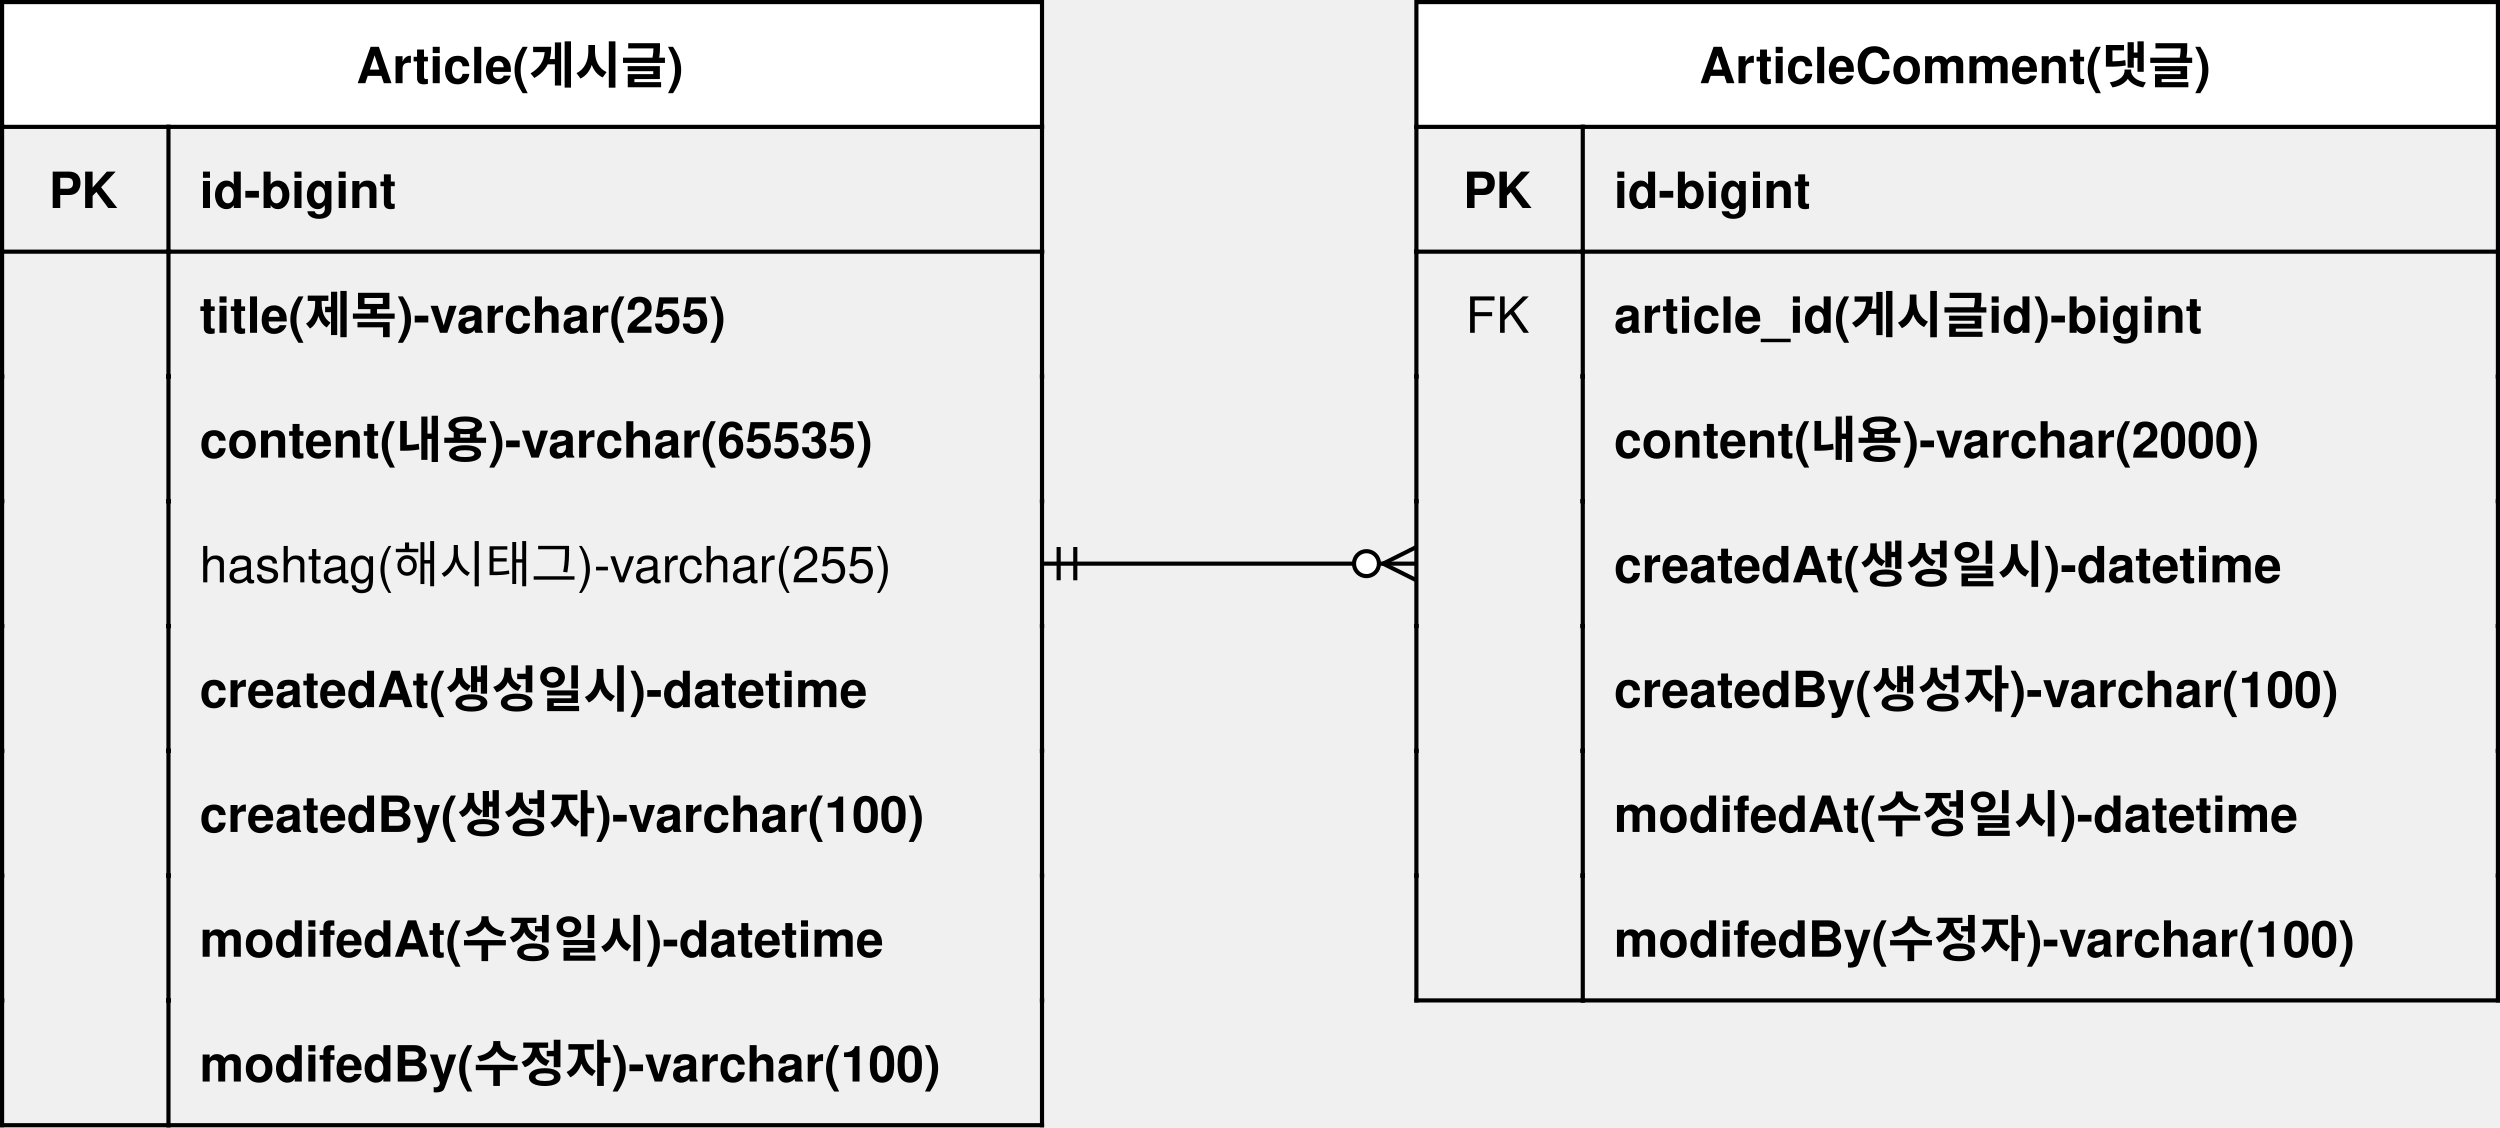
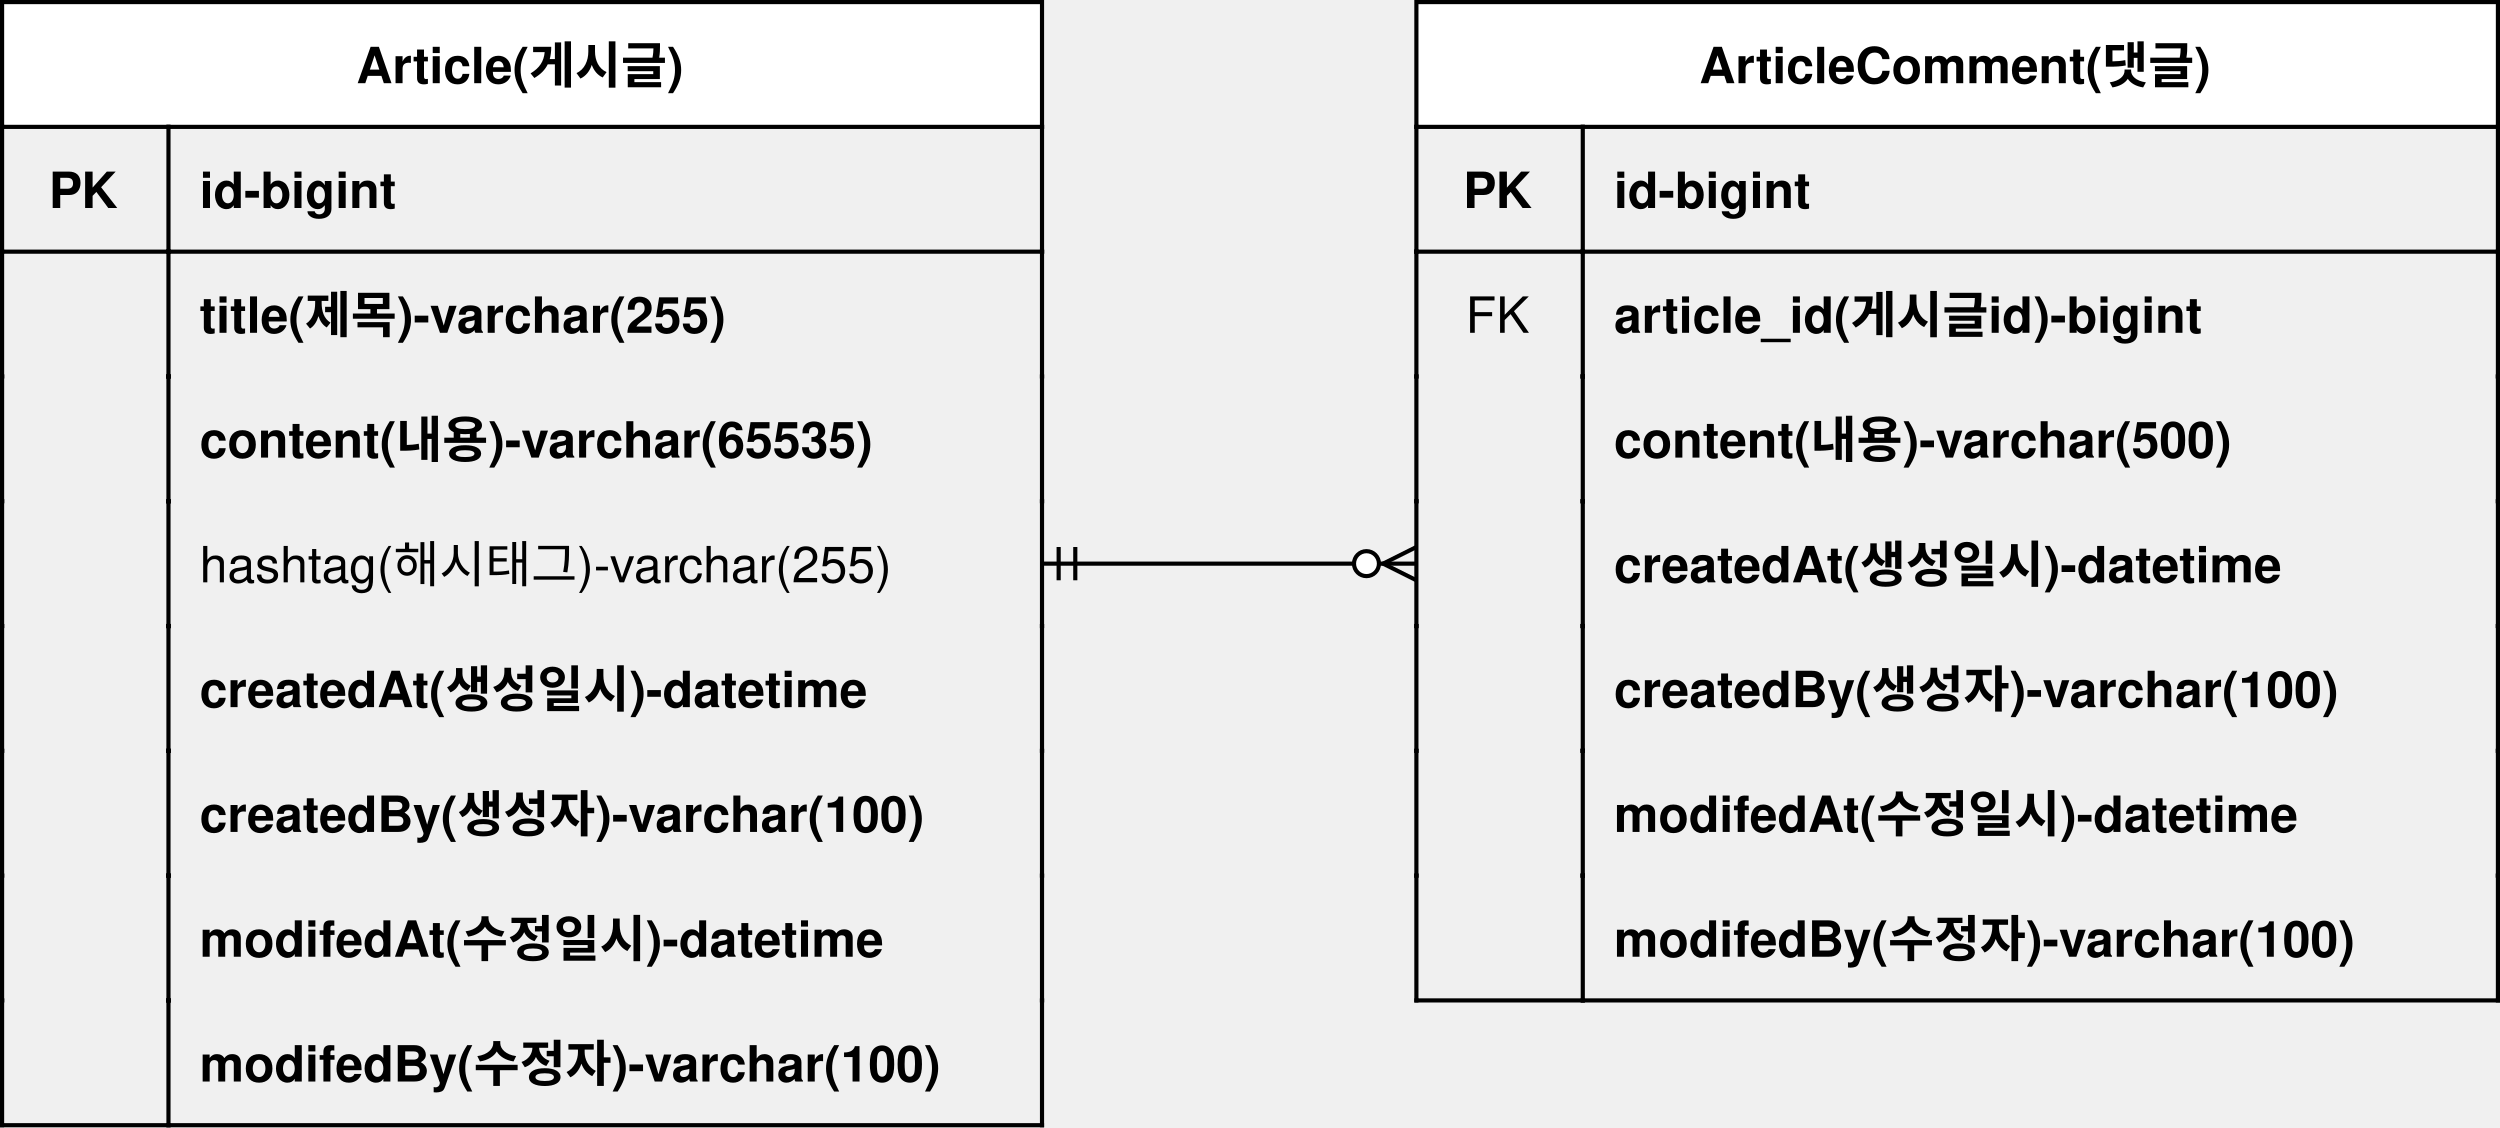
- <svg xmlns="http://www.w3.org/2000/svg" version="1.1" width="601px" height="271px" viewBox="-0.5 -0.5 601 271" content="&lt;mxfile host=&quot;app.diagrams.net&quot; modified=&quot;2022-12-29T08:03:13.949Z&quot; agent=&quot;5.0 (Windows NT 10.0; Win64; x64) AppleWebKit/537.36 (KHTML, like Gecko) Chrome/108.0.0.0 Safari/537.36&quot; etag=&quot;agjuqJwUjG4bcGoxIJ0B&quot; version=&quot;20.7.4&quot; type=&quot;device&quot;&gt;&lt;diagram id=&quot;R2lEEEUBdFMjLlhIrx00&quot; name=&quot;Page-1&quot;&gt;7Z1db+I4FIZ/jaX2olU+SAiXBOhW2lbT7cxqZ65WLjHBahIjx53C/Pq1E5sAJgxsaWhxpGoUnziH5Jw3eWLjMwB3kM7/oHA2vScRSoBjRXPgDoHj+JbP/xWGhTS4XmmIKY5Kk10ZvuJfSBotaX3BEcrXOjJCEoZn68YxyTI0Zms2SCl5Xe82Icn6p85gjDTD1zFMdOs/OGLT0hp4VmW/RTieqk+2LbknhaqzNORTGJHXNROasxuSMXmKD4imMEMZ43vuIX1GFHijKWPiSvvAueF/E9H7OiYkThCc4fx6TFJuHue8y80EpjgRYV5xFEpH/OPcEXAHlBBWbqXzAUpEqlQaynO6qdm7jAMVfvc4gPzt93u3P/wv6Hlx8/Ty/NfD8/OV9PITJi8yvn3K8DhBF2DUB6EDggEYDUAQgt6gsAQgsC5l/NhCJYWHciY2GXwSpjBnkDKpHdfiBq4GBnHGL9wd2kU7SeAsx0X30jLFSXQHF+SFKUeqFU7wHEWPpXREX66iO+5MNIVzkYSv8mTEbpjgOOPbYx4Z8YkhRTk/lzuYM9lDXjWiDM1rw2kvk8TvJURSxOiCd5EHdKRkFuvN10qTjtLkdEWPTlcaoRRZvPRc5Y5vyPQdkEpPS+XuND0K7YdTQvEvkZxEBnM1dUX7FacJF+8tgtGGKSTFQ6RIAU6SAUmIyG9GMqSlWHSKKJl9gzRGTBpmBMubzQv5H4/MwLr2gMfPdcDbdtXmf6I7ZQOS5YxyKQkfiGf0FYmshozMpNMETZR/KuMutp8IY/zePCD/9TeMLgqpAndPFbjvJQJfE8HDn7Uy4BfLMEwe+WMaZnFSJq14asMqaVsyuzXWy/huBn7z7iQ87JOkePBOcRSh7E358LbnYyUBnQPjL51VUTnYG0z4YyeDjN8gL1mUa0ldnuf/z3NXyzOOrp5wLO6L06ZbPXzLvmE+g2OcxXflkf6GHrym9LDx0F69P+2j6mMvdw0IJGhpsBcNrHekgX9qGvT2F0EzDwcUYeXv+CgIzESBeuCsZJlhVrzBD0DfKl7cQ9Dvg37v8uonpOMppBeO59W/xX8QUGxTx/rLxLGlYhwlbH3812KiaUz0To0J2zGKE3ZNOs4eFK6WZjEtw4N1IQgROCDsCGb01lHhe55rNCzq9GIeLTotLU5OC9s5OS4OmGk8B1x0DMWFPpc4hfmUwZjjYgh6nsSF/G5gCAJXfUnQBWHw+ccax5eMecTQ5ylbYjRODO/kxDhgNvIciNE1lBj6fOOYIv6RUZ8Vs1GCEMNiowP4jSTGGkMQVt8wX15FvDfDKfqMvDjWcKNGPcbBQ73otvA4JTyCU8PDOWCO8gzgUarePHiorOrwCBd18BiBnlWNM2xrx8qk8+dGnXDM44Y+z9lyo2luLMVwOm4cMFt5DtxwDeWGPhuZkghPqkFHAHqB+i7cawcdB6nHOHh02oVTHwAe+66mfjd4dMxaOtUxdO2U0pQODzXo0OHRDjr2EI5x3PBqK2kGJE2Xayy4fty2jmZVIq6aYNpRSONvyfGy4/ELafSZiPYV4PiVNN7hpTTbdPBurwCePo1w7rU0jqFvAfpMQVtNs1MRO/DuHBfv+7hrQiJtdWUTw8LfMGFbQU2zTNDXRN2cmgnvOjD0DK2v9PSFS7B8nf8XR7tq43F0+UnI8Y6jwjrVmIeNdjbxA2BjW4FNs9gwazbRM3Q2UWnqwAIbxzJ7DrFOLsbRwm/raz4ALbYW2DSKC9+sAhvf0AIbXx9Mtsulj6Ye8+jR1tp8BHpsK7Zplh5mFdv4hhbb+LXFNu166TcJxzhwdPVhawuO5sGxrdCmUXB0zSq06RpaaNN1tDS3C6aPph7z6NFW23wAemwtt2mWHmaV23QNLbfp1pbbtCum3yQc88Cxx3wVimKkYs7DitniESWQYZKNqj1lZkpy2I5gC0sTedOjLOqLH53gzdHjL0TJN3IPs4XiTbUvhVn0pZASFVeMFHPQHLPvyhnf/iHs155sDecr3YYKSvxM6eL7amPlKNGsDita6rjy8sU110pKmnLyQsdoR3DVf9XGFPbqOu4x+b78BY1VwSyNtEjIz/VT3qHKB1KsjVF63/wdBSfYUGJ5qfKoSoWaI3fDkb3pqAyF5uj3cubN6lc6yu7VL6u4o/8A&lt;/diagram&gt;&lt;/mxfile&gt;">
+ <svg xmlns="http://www.w3.org/2000/svg" version="1.1" width="601px" height="271px" viewBox="-0.5 -0.5 601 271" content="&lt;mxfile host=&quot;app.diagrams.net&quot; modified=&quot;2023-01-04T11:47:00.886Z&quot; agent=&quot;5.0 (Windows NT 10.0; Win64; x64) AppleWebKit/537.36 (KHTML, like Gecko) Chrome/108.0.0.0 Safari/537.36&quot; etag=&quot;a-Pwtm6_oTaYT14lAOfW&quot; version=&quot;20.8.1&quot; type=&quot;device&quot;&gt;&lt;diagram id=&quot;R2lEEEUBdFMjLlhIrx00&quot; name=&quot;Page-1&quot;&gt;7Z1Rb9o6FMc/jaX1oRUkJIRHAnSTbqf1dru629OVS0ywmsTIuCvs0187sRPAwJKVhpJYQlV84phwzj/5xQefAuxRvPpI4WL+mQQoAlYnWAF7DCzL7bj8rzCspcF2MkNIcZCZuoXhK/6FpLEjrc84QMutjoyQiOHFtnFKkgRN2ZYNUkpetrvNSLT9rgsYIs3wdQoj3fovDtg8s3pOp7B/Qjicq3fuduSeGKrO0rCcw4C8bJnQit2ShMlTvEc0hglKGN/zGdInRIEzmTMmPukQWLf8NRO9b0JCwgjBBV7eTEnMzdMl73I7gzGOhJs3BvLlQPzt7AmwR5QQlm3FqxGKRKhUGLJzuj2wN/cDFeOWOID84w4Hn364X9DT+vbx+env+6enaznKTxg9S/8OKcPTCH0AkyHwLeCNwGQEPB8MRqnFA17nSvqPrVVQuCsXYpPBR2HylwxSJrVjd7iBq4FBnPAPbo+7aTuK4GKJ0+6ZZY6j4A6uyTNTA6mWP8MrFDxk0hF9uYru+GCiKQYXQfgqT0bshhEOE7495Z4R7+hTtOTncgeXTPbQfaccgShDqw2T9OVHRGLE6Jp3kXt7UjLr7eZLoUlLaXK+oUerL41QiizMRy5ixzdk+CqE0tFCeTxMD0L7/pxQ/EsEJ5LO3Axd2n7BccTF+wnBYMfkk/QmkoYAR9GIRETENyEJ0kIsOgWULL5BGiImDQuC5cXm+PzFPTPq3DjA4ec64u1u0eYv0Z2yEUmWjHIpiTEQj+gLElH1GVnIQSM0U+NT6Xex/UgY49fmofgfvTp+LwqpArukCuy3EoGrieD+r4My4J+fYRg98Ns0TMIoC1p614ZF0PZEdq+vc//uOn736iTcnbMovfHOcRCgpHw8nNLx2AhAr6L/5WCFVyqPBiN+20kg4xfIcxIstaDm5/nnce5rccbB9SMOxXVx3nCrm2/W118u4BQn4V12pLujB6cuPezctDevz+5J9VFquBoE4hkalKJB5w1p4J6bBoPyIqjn5oACrMZ7JQq80sFoOgrUDWcjygyz9Al+BIad9MHdB8MhGA6urn9COp1D+sFynMNP8e8EFPvUsf0wcWqptI4SXX3+ZzBRNyYG58ZE12ouJ7rlw9F4UNhamEVahvvvgyCEZwG/J5gx2EaF6zh2e2BRQS/to0XP0OLstOhaZ8dFhUzjxeGiVzoejceFnkucw+WcwZDjYgwGjsSF/G5gDDxbfUnQB753+XON00umfcTQ85SGGLUTwzk7MSpkIy+OGP3S8Wg8MfR845Qi/pbBkKXZKEGIcbrRA/xCEnONMfCLb5ivrgPem+EYXSIv/mi6UV49rYOHetA18DgnPLxzw8OqkKO8NHjkEjfwUFHV4eGvD8FjAgadYp7R7RxZmdQwblQQTvu4oec5DTfq5kYuhvNxo0K28uK4YZeOR+O5oWcjYxLgWTHp8MDAU9+FO2bSUUk9rYNHzyycegfwKLua+s3g0Wvw0qmeWTuVLyDVUwwSHmrSocOjvZOOCsJpHTecg5U0IxLH+RoLrh/b1NFsSsRWCaYjhTTunhjnHU9fSKNnIswjwCsraZzKzwD7Smn26eDNHgEcPY3QqFoaq3REGv8UoGcKWllNU14RR/BunRbvZYarQyKmuvLk08LqTNhXUFMvE/Q1UbfnZsLpJoaOqa/MXaEvXILZ4/x/ODhWG4+Dqwshx6lmhRVU0z5smGziO8DGvgKberHR4GyiY7KJ+T9f0LOJZQpsnBalECuopXWwcE15zTuAxd76mlpp4Ta4vsY19TW5K/S5pFktfTL1tI8eptTmPdBjX61NvfRocK2Na2ptclccrLUxy6VfJZzWgaOvz1oNOOoHx746m1rB0W9wnU2ucQOOvqWF2ayXPpl62kcPU2zzDuixt9qmXno0uNqmb6ptclccrLYxC6ZfJZz2gaNEvgoFIVI+557GbP2AIsgwSSbFniwyGTm6lmALiyN50aMkGIrfnODNycMvRMk38hkma8WbYl8Mk+BLKiUqPjFSzEErzL6rwfj2D2G/cWRrvNroNlZQ4mdK1983GxtHiWZxWNpSx+mikjpbkmc6RUd8qf4FEVOUO9RRJVCFY8vex/If0NgUTG6kaUB+oq0TPqLKe5IujVF63/0ZBcvbUWL22eVRhQq1geydgbq7A2W+0Qb6vZx5s/iRjqx78cMq9uR/&lt;/diagram&gt;&lt;/mxfile&gt;">
  <defs>
    <clipPath id="mx-clip-0-30-40-30-0">
      <rect x="0" y="30" width="40" height="30" />
    </clipPath>
    <clipPath id="mx-clip-46-30-204-30-0">
      <rect x="46" y="30" width="204" height="30" />
    </clipPath>
    <clipPath id="mx-clip-46-60-204-30-0">
      <rect x="46" y="60" width="204" height="30" />
    </clipPath>
    <clipPath id="mx-clip-46-90-204-30-0">
      <rect x="46" y="90" width="204" height="30" />
    </clipPath>
    <clipPath id="mx-clip-46-120-204-30-0">
      <rect x="46" y="120" width="204" height="30" />
    </clipPath>
    <clipPath id="mx-clip-46-150-204-30-0">
      <rect x="46" y="150" width="204" height="30" />
    </clipPath>
    <clipPath id="mx-clip-46-180-204-30-0">
      <rect x="46" y="180" width="204" height="30" />
    </clipPath>
    <clipPath id="mx-clip-46-210-204-30-0">
      <rect x="46" y="210" width="204" height="30" />
    </clipPath>
    <clipPath id="mx-clip-46-240-204-30-0">
      <rect x="46" y="240" width="204" height="30" />
    </clipPath>
    <clipPath id="mx-clip-340-30-40-30-0">
      <rect x="340" y="30" width="40" height="30" />
    </clipPath>
    <clipPath id="mx-clip-386-30-214-30-0">
      <rect x="386" y="30" width="214" height="30" />
    </clipPath>
    <clipPath id="mx-clip-340-60-40-30-0">
      <rect x="340" y="60" width="40" height="30" />
    </clipPath>
    <clipPath id="mx-clip-386-60-214-30-0">
      <rect x="386" y="60" width="214" height="30" />
    </clipPath>
    <clipPath id="mx-clip-386-90-214-30-0">
      <rect x="386" y="90" width="214" height="30" />
    </clipPath>
    <clipPath id="mx-clip-386-120-214-30-0">
      <rect x="386" y="120" width="214" height="30" />
    </clipPath>
    <clipPath id="mx-clip-386-150-214-30-0">
      <rect x="386" y="150" width="214" height="30" />
    </clipPath>
    <clipPath id="mx-clip-386-180-214-30-0">
      <rect x="386" y="180" width="214" height="30" />
    </clipPath>
    <clipPath id="mx-clip-386-210-214-30-0">
      <rect x="386" y="210" width="214" height="30" />
    </clipPath>
  </defs>
  <g>
    <path d="M 0 30 L 0 0 L 250 0 L 250 30" fill="rgb(255, 255, 255)" stroke="rgb(0, 0, 0)" stroke-miterlimit="10" pointer-events="all" />
    <path d="M 0 30 L 0 270 L 250 270 L 250 30" fill="none" stroke="rgb(0, 0, 0)" stroke-miterlimit="10" pointer-events="none" />
    <path d="M 0 30 L 250 30" fill="none" stroke="rgb(0, 0, 0)" stroke-miterlimit="10" pointer-events="none" />
    <path d="M 40 30 L 40 60 L 40 90 L 40 120 L 40 150 L 40 180 L 40 210 L 40 240 L 40 270" fill="none" stroke="rgb(0, 0, 0)" stroke-miterlimit="10" pointer-events="none" />
    <g fill="rgb(0, 0, 0)" font-family="Helvetica" font-weight="bold" pointer-events="none" text-anchor="middle" font-size="12px">
      <text x="124.5" y="19.5">Article(게시글)</text>
    </g>
    <path d="M 0 30 M 250 30 M 250 60 L 0 60" fill="none" stroke="rgb(0, 0, 0)" stroke-linecap="square" stroke-miterlimit="10" pointer-events="none" />
    <path d="M 0 30 M 40 30 M 40 60 M 0 60" fill="none" stroke="rgb(0, 0, 0)" stroke-linecap="square" stroke-miterlimit="10" pointer-events="none" />
    <g fill="rgb(0, 0, 0)" font-family="Helvetica" font-weight="bold" pointer-events="none" clip-path="url(#mx-clip-0-30-40-30-0)" text-anchor="middle" font-size="12px">
      <text x="19.5" y="49.5">PK</text>
    </g>
    <path d="M 40 30 M 250 30 M 250 60 M 40 60" fill="none" stroke="rgb(0, 0, 0)" stroke-linecap="square" stroke-miterlimit="10" pointer-events="none" />
    <g fill="rgb(0, 0, 0)" font-family="Helvetica" font-weight="bold" text-decoration="underline" pointer-events="none" clip-path="url(#mx-clip-46-30-204-30-0)" font-size="12px">
      <text x="47.5" y="49.5">id-bigint</text>
    </g>
    <path d="M 0 60 M 40 60 M 40 90 M 0 90" fill="none" stroke="rgb(0, 0, 0)" stroke-linecap="square" stroke-miterlimit="10" pointer-events="none" />
    <path d="M 40 60 M 250 60 M 250 90 M 40 90" fill="none" stroke="rgb(0, 0, 0)" stroke-linecap="square" stroke-miterlimit="10" pointer-events="none" />
    <g fill="rgb(0, 0, 0)" font-family="Helvetica" font-weight="bold" pointer-events="none" clip-path="url(#mx-clip-46-60-204-30-0)" font-size="12px">
      <text x="47.5" y="79.5">title(제목)-varchar(255)</text>
    </g>
    <path d="M 0 90 M 40 90 M 40 120 M 0 120" fill="none" stroke="rgb(0, 0, 0)" stroke-linecap="square" stroke-miterlimit="10" pointer-events="none" />
    <path d="M 40 90 M 250 90 M 250 120 M 40 120" fill="none" stroke="rgb(0, 0, 0)" stroke-linecap="square" stroke-miterlimit="10" pointer-events="none" />
    <g fill="rgb(0, 0, 0)" font-family="Helvetica" font-weight="bold" pointer-events="none" clip-path="url(#mx-clip-46-90-204-30-0)" font-size="12px">
      <text x="47.5" y="109.5">content(내용)-varchar(65535)</text>
    </g>
    <path d="M 0 120 M 40 120 M 40 150 M 0 150" fill="none" stroke="rgb(0, 0, 0)" stroke-linecap="square" stroke-miterlimit="10" pointer-events="none" />
    <path d="M 40 120 M 250 120 M 250 150 M 40 150" fill="none" stroke="rgb(0, 0, 0)" stroke-linecap="square" stroke-miterlimit="10" pointer-events="none" />
    <g fill="rgb(0, 0, 0)" font-family="Helvetica" pointer-events="none" clip-path="url(#mx-clip-46-120-204-30-0)" font-size="12px">
      <text x="47.5" y="139.5">hashtag(해시태그)-varchar(255)</text>
    </g>
    <path d="M 0 150 M 40 150 M 40 180 M 0 180" fill="none" stroke="rgb(0, 0, 0)" stroke-linecap="square" stroke-miterlimit="10" pointer-events="none" />
    <path d="M 40 150 M 250 150 M 250 180 M 40 180" fill="none" stroke="rgb(0, 0, 0)" stroke-linecap="square" stroke-miterlimit="10" pointer-events="none" />
    <g fill="rgb(0, 0, 0)" font-family="Helvetica" font-weight="bold" pointer-events="none" clip-path="url(#mx-clip-46-150-204-30-0)" font-size="12px">
      <text x="47.5" y="169.5">createdAt(생성일시)-datetime</text>
    </g>
    <path d="M 0 180 M 40 180 M 40 210 M 0 210" fill="none" stroke="rgb(0, 0, 0)" stroke-linecap="square" stroke-miterlimit="10" pointer-events="none" />
    <path d="M 40 180 M 250 180 M 250 210 M 40 210" fill="none" stroke="rgb(0, 0, 0)" stroke-linecap="square" stroke-miterlimit="10" pointer-events="none" />
    <g fill="rgb(0, 0, 0)" font-family="Helvetica" font-weight="bold" pointer-events="none" clip-path="url(#mx-clip-46-180-204-30-0)" font-size="12px">
      <text x="47.5" y="199.5">createdBy(생성자)-varchar(100)</text>
    </g>
    <path d="M 0 210 M 40 210 M 40 240 M 0 240" fill="none" stroke="rgb(0, 0, 0)" stroke-linecap="square" stroke-miterlimit="10" pointer-events="none" />
    <path d="M 40 210 M 250 210 M 250 240 M 40 240" fill="none" stroke="rgb(0, 0, 0)" stroke-linecap="square" stroke-miterlimit="10" pointer-events="none" />
    <g fill="rgb(0, 0, 0)" font-family="Helvetica" font-weight="bold" pointer-events="none" clip-path="url(#mx-clip-46-210-204-30-0)" font-size="12px">
      <text x="47.5" y="229.5">modifedAt(수정일시)-datetime</text>
    </g>
    <path d="M 0 240 M 40 240 M 40 270 M 0 270" fill="none" stroke="rgb(0, 0, 0)" stroke-linecap="square" stroke-miterlimit="10" pointer-events="none" />
    <path d="M 40 240 M 250 240 M 250 270 M 40 270" fill="none" stroke="rgb(0, 0, 0)" stroke-linecap="square" stroke-miterlimit="10" pointer-events="none" />
    <g fill="rgb(0, 0, 0)" font-family="Helvetica" font-weight="bold" pointer-events="none" clip-path="url(#mx-clip-46-240-204-30-0)" font-size="12px">
      <text x="47.5" y="259.5">modifedBy(수정자)-varchar(100)</text>
    </g>
    <path d="M 340 30 L 340 0 L 600 0 L 600 30" fill="rgb(255, 255, 255)" stroke="rgb(0, 0, 0)" stroke-miterlimit="10" pointer-events="none" />
    <path d="M 340 30 L 340 240 L 600 240 L 600 30" fill="none" stroke="rgb(0, 0, 0)" stroke-miterlimit="10" pointer-events="none" />
    <path d="M 340 30 L 600 30" fill="none" stroke="rgb(0, 0, 0)" stroke-miterlimit="10" pointer-events="none" />
    <path d="M 380 30 L 380 60 L 380 90 L 380 120 L 380 150 L 380 180 L 380 210 L 380 240" fill="none" stroke="rgb(0, 0, 0)" stroke-miterlimit="10" pointer-events="none" />
    <g fill="rgb(0, 0, 0)" font-family="Helvetica" font-weight="bold" pointer-events="none" text-anchor="middle" font-size="12px">
      <text x="469.5" y="19.5">ArticleComment(댓글)</text>
    </g>
    <path d="M 340 30 M 600 30 M 600 60 L 340 60" fill="none" stroke="rgb(0, 0, 0)" stroke-linecap="square" stroke-miterlimit="10" pointer-events="none" />
    <path d="M 340 30 M 380 30 M 380 60 M 340 60" fill="none" stroke="rgb(0, 0, 0)" stroke-linecap="square" stroke-miterlimit="10" pointer-events="none" />
    <g fill="rgb(0, 0, 0)" font-family="Helvetica" font-weight="bold" pointer-events="none" clip-path="url(#mx-clip-340-30-40-30-0)" text-anchor="middle" font-size="12px">
      <text x="359.5" y="49.5">PK</text>
    </g>
    <path d="M 380 30 M 600 30 M 600 60 M 380 60" fill="none" stroke="rgb(0, 0, 0)" stroke-linecap="square" stroke-miterlimit="10" pointer-events="none" />
    <g fill="rgb(0, 0, 0)" font-family="Helvetica" font-weight="bold" text-decoration="underline" pointer-events="none" clip-path="url(#mx-clip-386-30-214-30-0)" font-size="12px">
      <text x="387.5" y="49.5">id-bigint</text>
    </g>
    <path d="M 340 60 M 380 60 M 380 90 M 340 90" fill="none" stroke="rgb(0, 0, 0)" stroke-linecap="square" stroke-miterlimit="10" pointer-events="none" />
    <g fill="rgb(0, 0, 0)" font-family="Helvetica" pointer-events="none" clip-path="url(#mx-clip-340-60-40-30-0)" text-anchor="middle" font-size="12px">
      <text x="359.5" y="79.5">FK</text>
    </g>
    <path d="M 380 60 M 600 60 M 600 90 M 380 90" fill="none" stroke="rgb(0, 0, 0)" stroke-linecap="square" stroke-miterlimit="10" pointer-events="none" />
    <g fill="rgb(0, 0, 0)" font-family="Helvetica" font-weight="bold" pointer-events="none" clip-path="url(#mx-clip-386-60-214-30-0)" font-size="12px">
      <text x="387.5" y="79.5">article_id(게시글id)-bigint</text>
    </g>
    <path d="M 340 90 M 380 90 M 380 120 M 340 120" fill="none" stroke="rgb(0, 0, 0)" stroke-linecap="square" stroke-miterlimit="10" pointer-events="none" />
    <path d="M 380 90 M 600 90 M 600 120 M 380 120" fill="none" stroke="rgb(0, 0, 0)" stroke-linecap="square" stroke-miterlimit="10" pointer-events="none" />
    <g fill="rgb(0, 0, 0)" font-family="Helvetica" font-weight="bold" pointer-events="none" clip-path="url(#mx-clip-386-90-214-30-0)" font-size="12px">
-       <text x="387.5" y="109.5">content(내용)-varchar(2000)</text>
+       <text x="387.5" y="109.5">content(내용)-varchar(500)</text>
    </g>
    <path d="M 340 120 M 380 120 M 380 150 M 340 150" fill="none" stroke="rgb(0, 0, 0)" stroke-linecap="square" stroke-miterlimit="10" pointer-events="none" />
    <path d="M 380 120 M 600 120 M 600 150 M 380 150" fill="none" stroke="rgb(0, 0, 0)" stroke-linecap="square" stroke-miterlimit="10" pointer-events="none" />
    <g fill="rgb(0, 0, 0)" font-family="Helvetica" font-weight="bold" pointer-events="none" clip-path="url(#mx-clip-386-120-214-30-0)" font-size="12px">
      <text x="387.5" y="139.5">createdAt(생성일시)-datetime</text>
    </g>
    <path d="M 340 150 M 380 150 M 380 180 M 340 180" fill="none" stroke="rgb(0, 0, 0)" stroke-linecap="square" stroke-miterlimit="10" pointer-events="none" />
    <path d="M 380 150 M 600 150 M 600 180 M 380 180" fill="none" stroke="rgb(0, 0, 0)" stroke-linecap="square" stroke-miterlimit="10" pointer-events="none" />
    <g fill="rgb(0, 0, 0)" font-family="Helvetica" font-weight="bold" pointer-events="none" clip-path="url(#mx-clip-386-150-214-30-0)" font-size="12px">
      <text x="387.5" y="169.5">createdBy(생성자)-varchar(100)</text>
    </g>
    <path d="M 340 180 M 380 180 M 380 210 M 340 210" fill="none" stroke="rgb(0, 0, 0)" stroke-linecap="square" stroke-miterlimit="10" pointer-events="none" />
    <path d="M 380 180 M 600 180 M 600 210 M 380 210" fill="none" stroke="rgb(0, 0, 0)" stroke-linecap="square" stroke-miterlimit="10" pointer-events="none" />
    <g fill="rgb(0, 0, 0)" font-family="Helvetica" font-weight="bold" pointer-events="none" clip-path="url(#mx-clip-386-180-214-30-0)" font-size="12px">
      <text x="387.5" y="199.5">modifedAt(수정일시)-datetime</text>
    </g>
    <path d="M 340 210 M 380 210 M 380 240 M 340 240" fill="none" stroke="rgb(0, 0, 0)" stroke-linecap="square" stroke-miterlimit="10" pointer-events="none" />
    <path d="M 380 210 M 600 210 M 600 240 M 380 240" fill="none" stroke="rgb(0, 0, 0)" stroke-linecap="square" stroke-miterlimit="10" pointer-events="none" />
    <g fill="rgb(0, 0, 0)" font-family="Helvetica" font-weight="bold" pointer-events="none" clip-path="url(#mx-clip-386-210-214-30-0)" font-size="12px">
      <text x="387.5" y="229.5">modifedBy(수정자)-varchar(100)</text>
    </g>
    <path d="M 250 135 L 280 135 L 310 135 L 340 135" fill="none" stroke="rgb(0, 0, 0)" stroke-miterlimit="10" pointer-events="none" />
    <path d="M 254 131 L 254 139 M 258 131 L 258 139" fill="none" stroke="rgb(0, 0, 0)" stroke-miterlimit="10" pointer-events="none" />
    <ellipse cx="328" cy="135" rx="3" ry="3" fill="#ffffff" stroke="rgb(0, 0, 0)" pointer-events="none" />
    <path d="M 340 131 L 332 135 L 340 139" fill="none" stroke="rgb(0, 0, 0)" stroke-miterlimit="10" pointer-events="none" />
  </g>
</svg>
